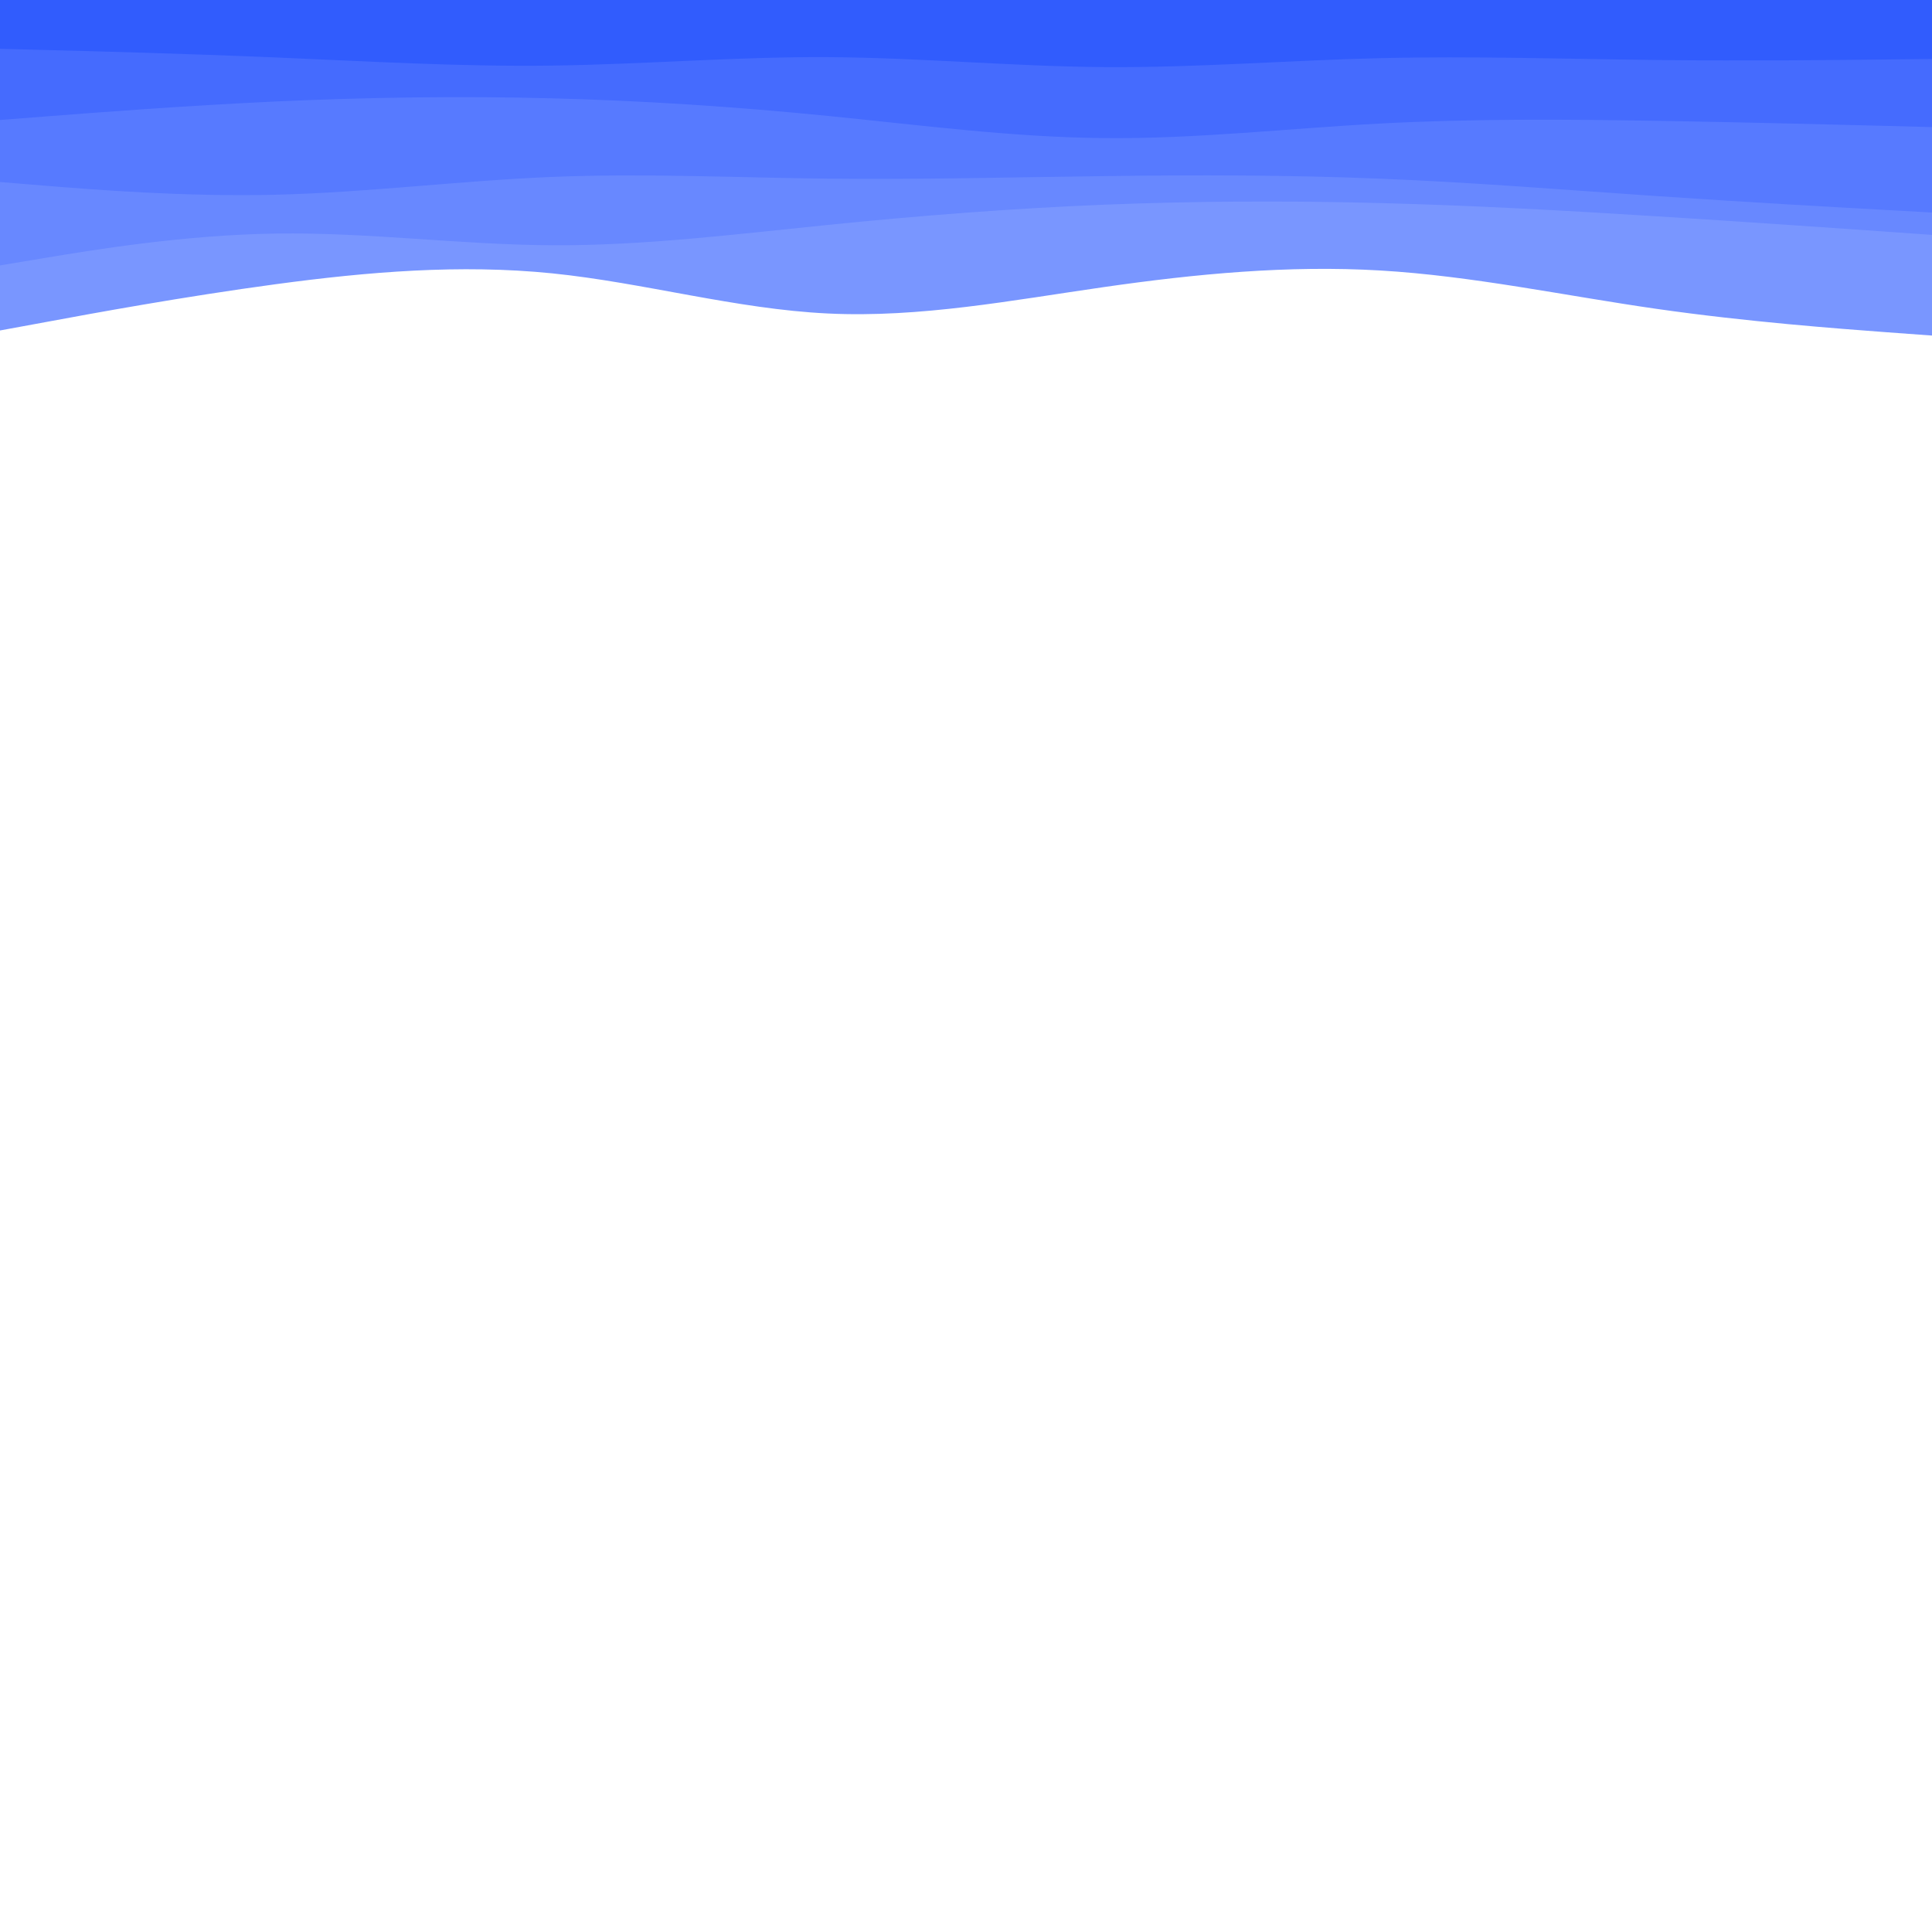
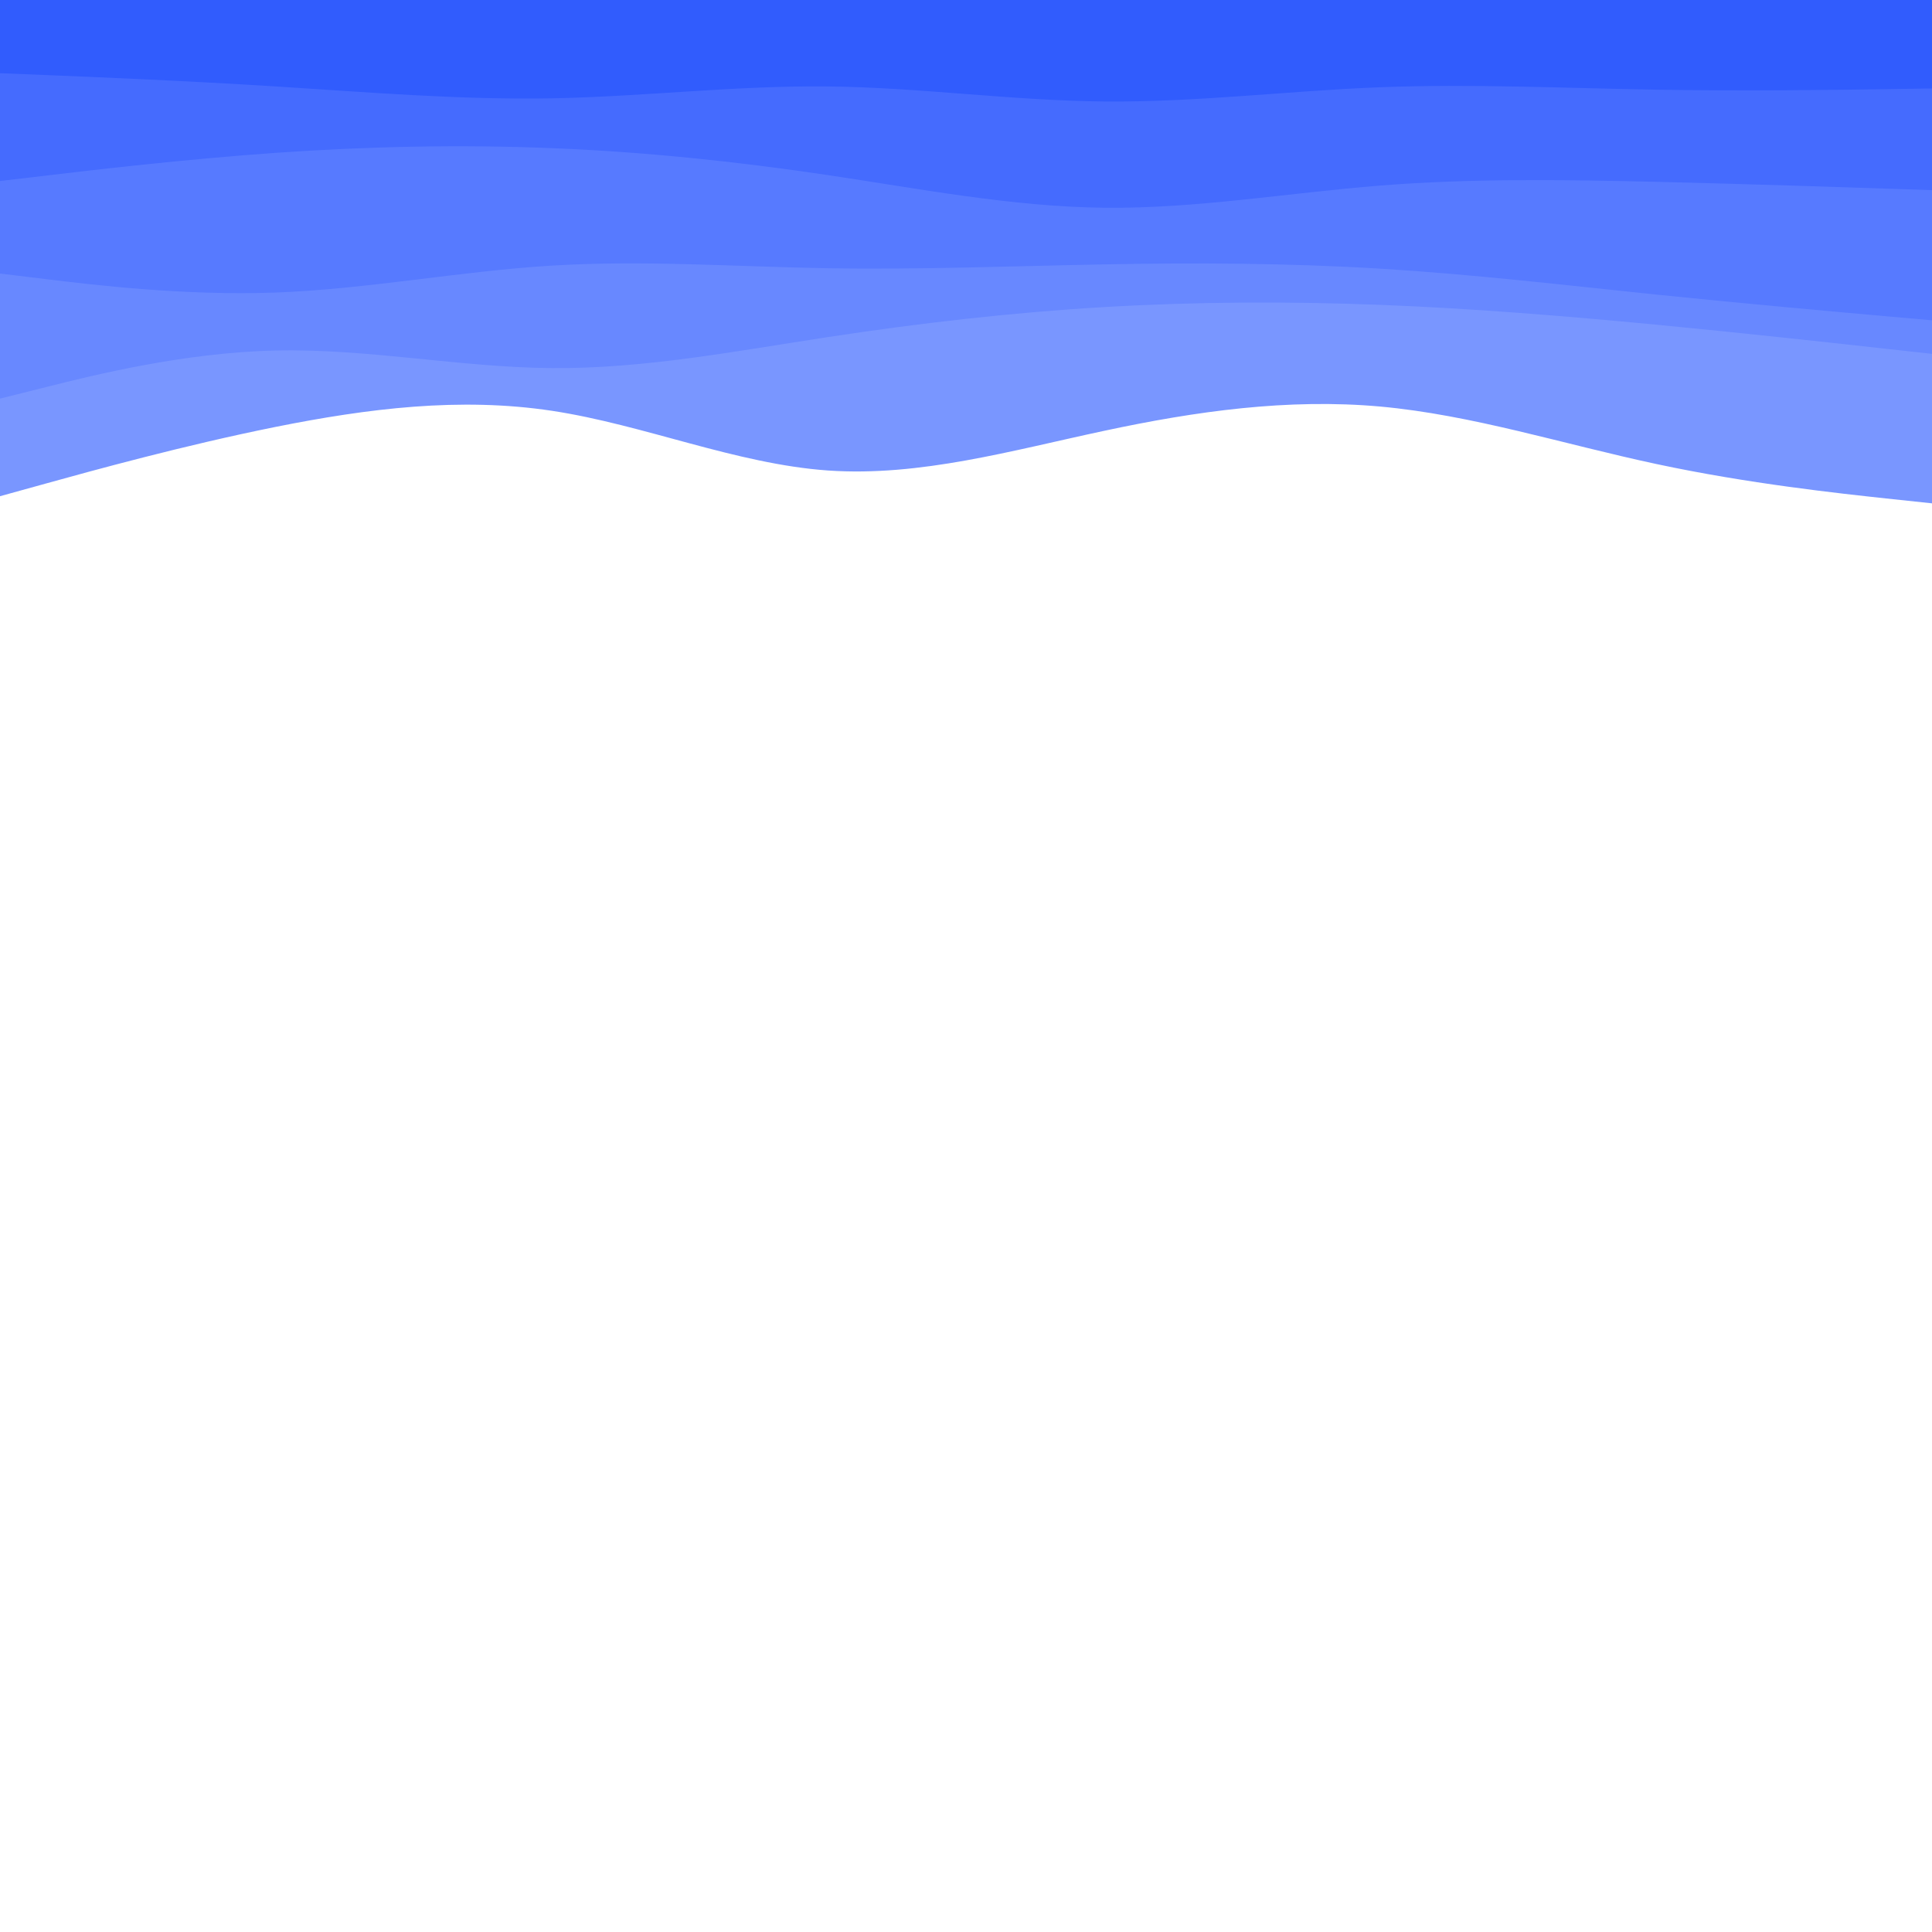
<svg xmlns="http://www.w3.org/2000/svg" id="visual" viewBox="0 0 1900 1900" width="1900" height="1900" version="1.1">
  <rect x="0" y="0" width="1900" height="1900" fill="#ffffff" />
-   <path d="M0 325L45.2 316.7C90.3 308.3 180.7 291.7 271.2 279.5C361.7 267.3 452.3 259.7 542.8 268.8C633.3 278 723.7 304 814.2 308.3C904.7 312.7 995.3 295.3 1085.8 282.3C1176.3 269.3 1266.7 260.7 1357.2 266C1447.7 271.3 1538.3 290.7 1628.8 303.7C1719.3 316.7 1809.7 323.3 1854.8 326.7L1900 330L1900 0L1854.8 0C1809.7 0 1719.3 0 1628.8 0C1538.3 0 1447.7 0 1357.2 0C1266.7 0 1176.3 0 1085.8 0C995.3 0 904.7 0 814.2 0C723.7 0 633.3 0 542.8 0C452.3 0 361.7 0 271.2 0C180.7 0 90.3 0 45.2 0L0 0Z" fill="#7996ff" />
-   <path d="M0 261L45.2 253.5C90.3 246 180.7 231 271.2 229.7C361.7 228.3 452.3 240.7 542.8 241.2C633.3 241.7 723.7 230.3 814.2 221.2C904.7 212 995.3 205 1085.8 201.3C1176.3 197.7 1266.7 197.3 1357.2 199.7C1447.7 202 1538.3 207 1628.8 212.7C1719.3 218.3 1809.7 224.7 1854.8 227.8L1900 231L1900 0L1854.8 0C1809.7 0 1719.3 0 1628.8 0C1538.3 0 1447.7 0 1357.2 0C1266.7 0 1176.3 0 1085.8 0C995.3 0 904.7 0 814.2 0C723.7 0 633.3 0 542.8 0C452.3 0 361.7 0 271.2 0C180.7 0 90.3 0 45.2 0L0 0Z" fill="#6888ff" />
-   <path d="M0 179L45.2 182.7C90.3 186.3 180.7 193.7 271.2 191.5C361.7 189.3 452.3 177.7 542.8 174C633.3 170.3 723.7 174.7 814.2 175.7C904.7 176.7 995.3 174.3 1085.8 173.2C1176.3 172 1266.7 172 1357.2 175.7C1447.7 179.3 1538.3 186.7 1628.8 192.8C1719.3 199 1809.7 204 1854.8 206.5L1900 209L1900 0L1854.8 0C1809.7 0 1719.3 0 1628.8 0C1538.3 0 1447.7 0 1357.2 0C1266.7 0 1176.3 0 1085.8 0C995.3 0 904.7 0 814.2 0C723.7 0 633.3 0 542.8 0C452.3 0 361.7 0 271.2 0C180.7 0 90.3 0 45.2 0L0 0Z" fill="#577aff" />
-   <path d="M0 118L45.2 114.5C90.3 111 180.7 104 271.2 99.8C361.7 95.7 452.3 94.3 542.8 96.7C633.3 99 723.7 105 814.2 114C904.7 123 995.3 135 1085.8 135.8C1176.3 136.7 1266.7 126.3 1357.2 121.5C1447.7 116.7 1538.3 117.3 1628.8 118.8C1719.3 120.3 1809.7 122.7 1854.8 123.8L1900 125L1900 0L1854.8 0C1809.7 0 1719.3 0 1628.8 0C1538.3 0 1447.7 0 1357.2 0C1266.7 0 1176.3 0 1085.8 0C995.3 0 904.7 0 814.2 0C723.7 0 633.3 0 542.8 0C452.3 0 361.7 0 271.2 0C180.7 0 90.3 0 45.2 0L0 0Z" fill="#456bfe" />
-   <path d="M0 48L45.2 49.2C90.3 50.3 180.7 52.7 271.2 56.5C361.7 60.3 452.3 65.7 542.8 64.5C633.3 63.3 723.7 55.7 814.2 56.2C904.7 56.7 995.3 65.3 1085.8 66C1176.3 66.7 1266.7 59.3 1357.2 57.2C1447.7 55 1538.3 58 1628.8 59C1719.3 60 1809.7 59 1854.8 58.5L1900 58L1900 0L1854.8 0C1809.7 0 1719.3 0 1628.8 0C1538.3 0 1447.7 0 1357.2 0C1266.7 0 1176.3 0 1085.8 0C995.3 0 904.7 0 814.2 0C723.7 0 633.3 0 542.8 0C452.3 0 361.7 0 271.2 0C180.7 0 90.3 0 45.2 0L0 0Z" fill="#315cfd" />
+   <path d="M0 488L45.2 475.5C90.3 463 180.7 438 271.2 419.8C361.7 401.7 452.3 390.3 542.8 404C633.3 417.7 723.7 456.3 814.2 462.7C904.7 469 995.3 443 1085.8 423.7C1176.3 404.3 1266.7 391.7 1357.2 399.8C1447.7 408 1538.3 437 1628.8 456.3C1719.3 475.7 1809.7 485.3 1854.8 490.2L1900 495L1900 0L1854.8 0C1809.7 0 1719.3 0 1628.8 0C1538.3 0 1447.7 0 1357.2 0C1266.7 0 1176.3 0 1085.8 0C995.3 0 904.7 0 814.2 0C723.7 0 633.3 0 542.8 0C452.3 0 361.7 0 271.2 0C180.7 0 90.3 0 45.2 0L0 0Z" fill="#7996ff" />
+   <path d="M0 392L45.2 380.7C90.3 369.3 180.7 346.7 271.2 344.7C361.7 342.7 452.3 361.3 542.8 362C633.3 362.7 723.7 345.3 814.2 331.5C904.7 317.7 995.3 307.3 1085.8 302C1176.3 296.7 1266.7 296.3 1357.2 299.8C1447.7 303.3 1538.3 310.7 1628.8 319.3C1719.3 328 1809.7 338 1854.8 343L1900 348L1900 0L1854.8 0C1809.7 0 1719.3 0 1628.8 0C1538.3 0 1447.7 0 1357.2 0C1266.7 0 1176.3 0 1085.8 0C995.3 0 904.7 0 814.2 0C723.7 0 633.3 0 542.8 0C452.3 0 361.7 0 271.2 0C180.7 0 90.3 0 45.2 0L0 0Z" fill="#6888ff" />
+   <path d="M0 269L45.2 274.5C90.3 280 180.7 291 271.2 287.7C361.7 284.3 452.3 266.7 542.8 261.2C633.3 255.7 723.7 262.3 814.2 263.8C904.7 265.3 995.3 261.7 1085.8 260C1176.3 258.3 1266.7 258.7 1357.2 264.2C1447.7 269.7 1538.3 280.3 1628.8 289.7C1719.3 299 1809.7 307 1854.8 311L1900 315L1900 0L1854.8 0C1809.7 0 1719.3 0 1628.8 0C1538.3 0 1447.7 0 1357.2 0C1266.7 0 1176.3 0 1085.8 0C995.3 0 904.7 0 814.2 0C723.7 0 633.3 0 542.8 0C452.3 0 361.7 0 271.2 0C180.7 0 90.3 0 45.2 0L0 0Z" fill="#577aff" />
+   <path d="M0 178L45.2 172.7C90.3 167.3 180.7 156.7 271.2 150.3C361.7 144 452.3 142 542.8 145.7C633.3 149.3 723.7 158.7 814.2 172.2C904.7 185.7 995.3 203.3 1085.8 204.3C1176.3 205.3 1266.7 189.7 1357.2 182.5C1447.7 175.3 1538.3 176.7 1628.8 178.8C1719.3 181 1809.7 184 1854.8 185.5L1900 187L1900 0L1854.8 0C1809.7 0 1719.3 0 1628.8 0C1538.3 0 1447.7 0 1357.2 0C1266.7 0 1176.3 0 1085.8 0C995.3 0 904.7 0 814.2 0C723.7 0 633.3 0 542.8 0C452.3 0 361.7 0 271.2 0C180.7 0 90.3 0 45.2 0L0 0Z" fill="#456bfe" />
+   <path d="M0 72L45.2 73.8C90.3 75.7 180.7 79.3 271.2 85C361.7 90.7 452.3 98.3 542.8 96.7C633.3 95 723.7 84 814.2 85C904.7 86 995.3 99 1085.8 99.8C1176.3 100.7 1266.7 89.3 1357.2 85.8C1447.7 82.3 1538.3 86.7 1628.8 88.2C1719.3 89.7 1809.7 88.3 1854.8 87.7L1900 87L1900 0L1854.8 0C1809.7 0 1719.3 0 1628.8 0C1538.3 0 1447.7 0 1357.2 0C1266.7 0 1176.3 0 1085.8 0C995.3 0 904.7 0 814.2 0C723.7 0 633.3 0 542.8 0C452.3 0 361.7 0 271.2 0C180.7 0 90.3 0 45.2 0L0 0Z" fill="#315cfd" />
</svg>
